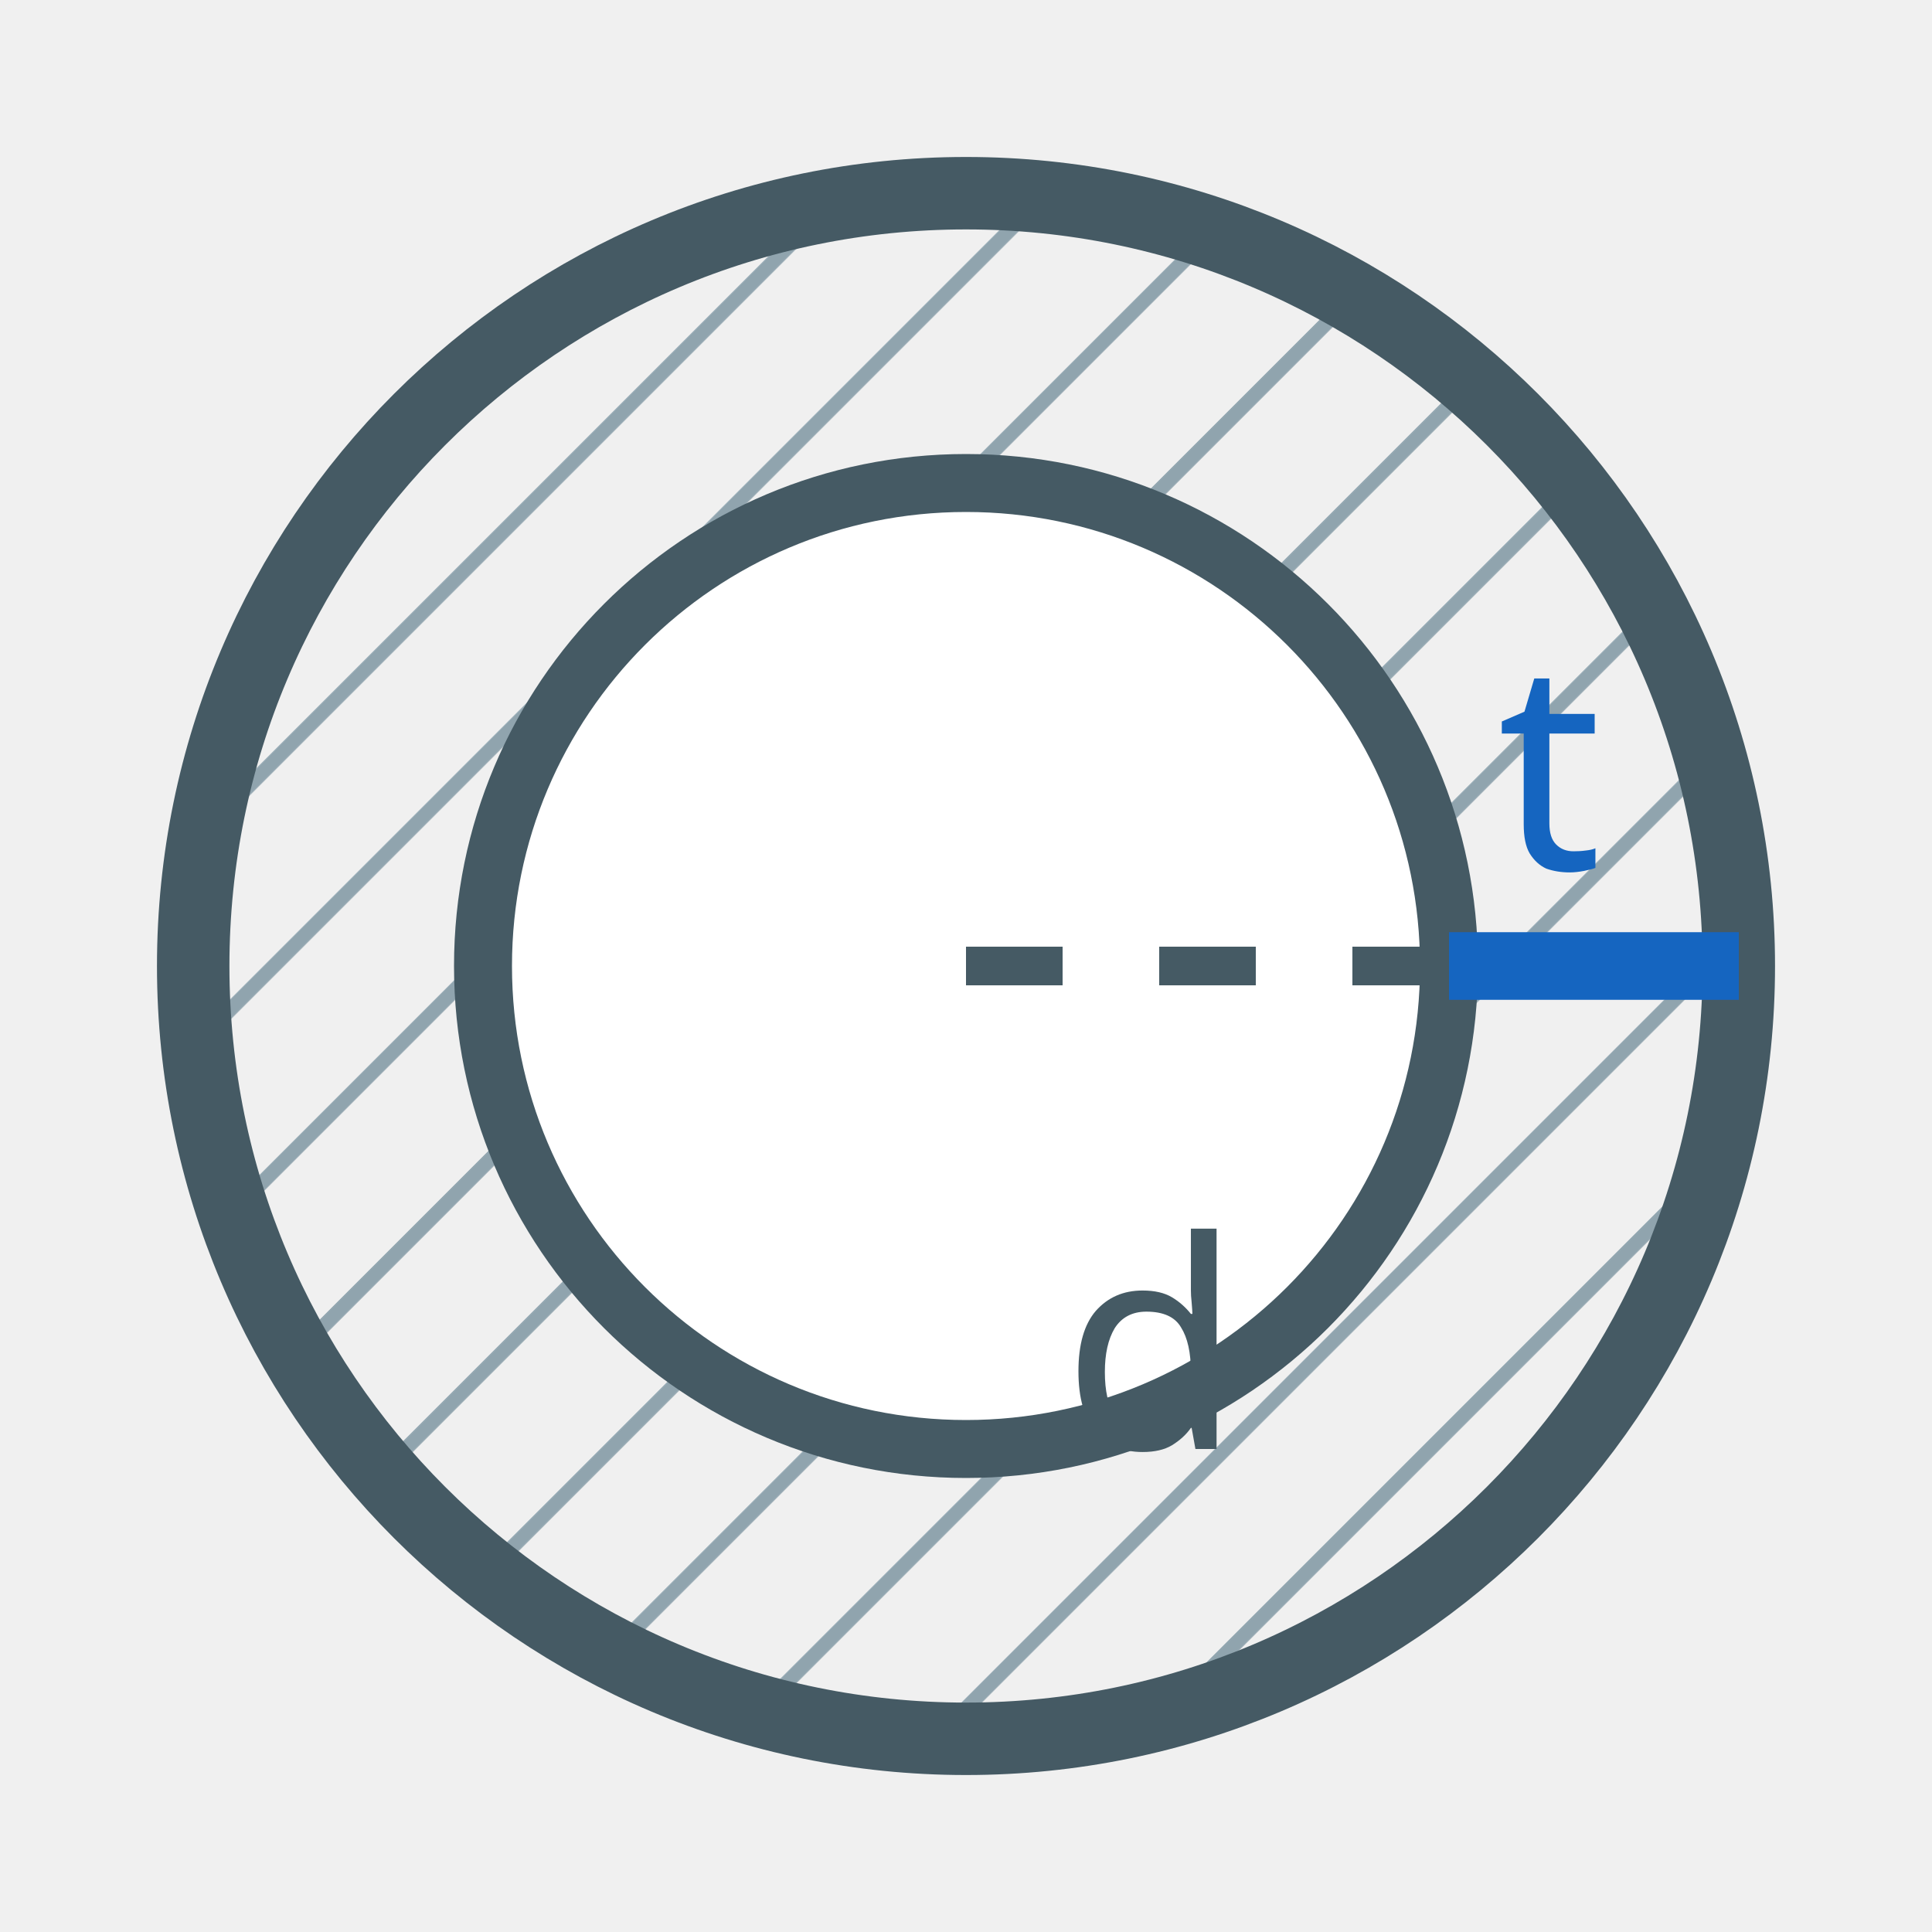
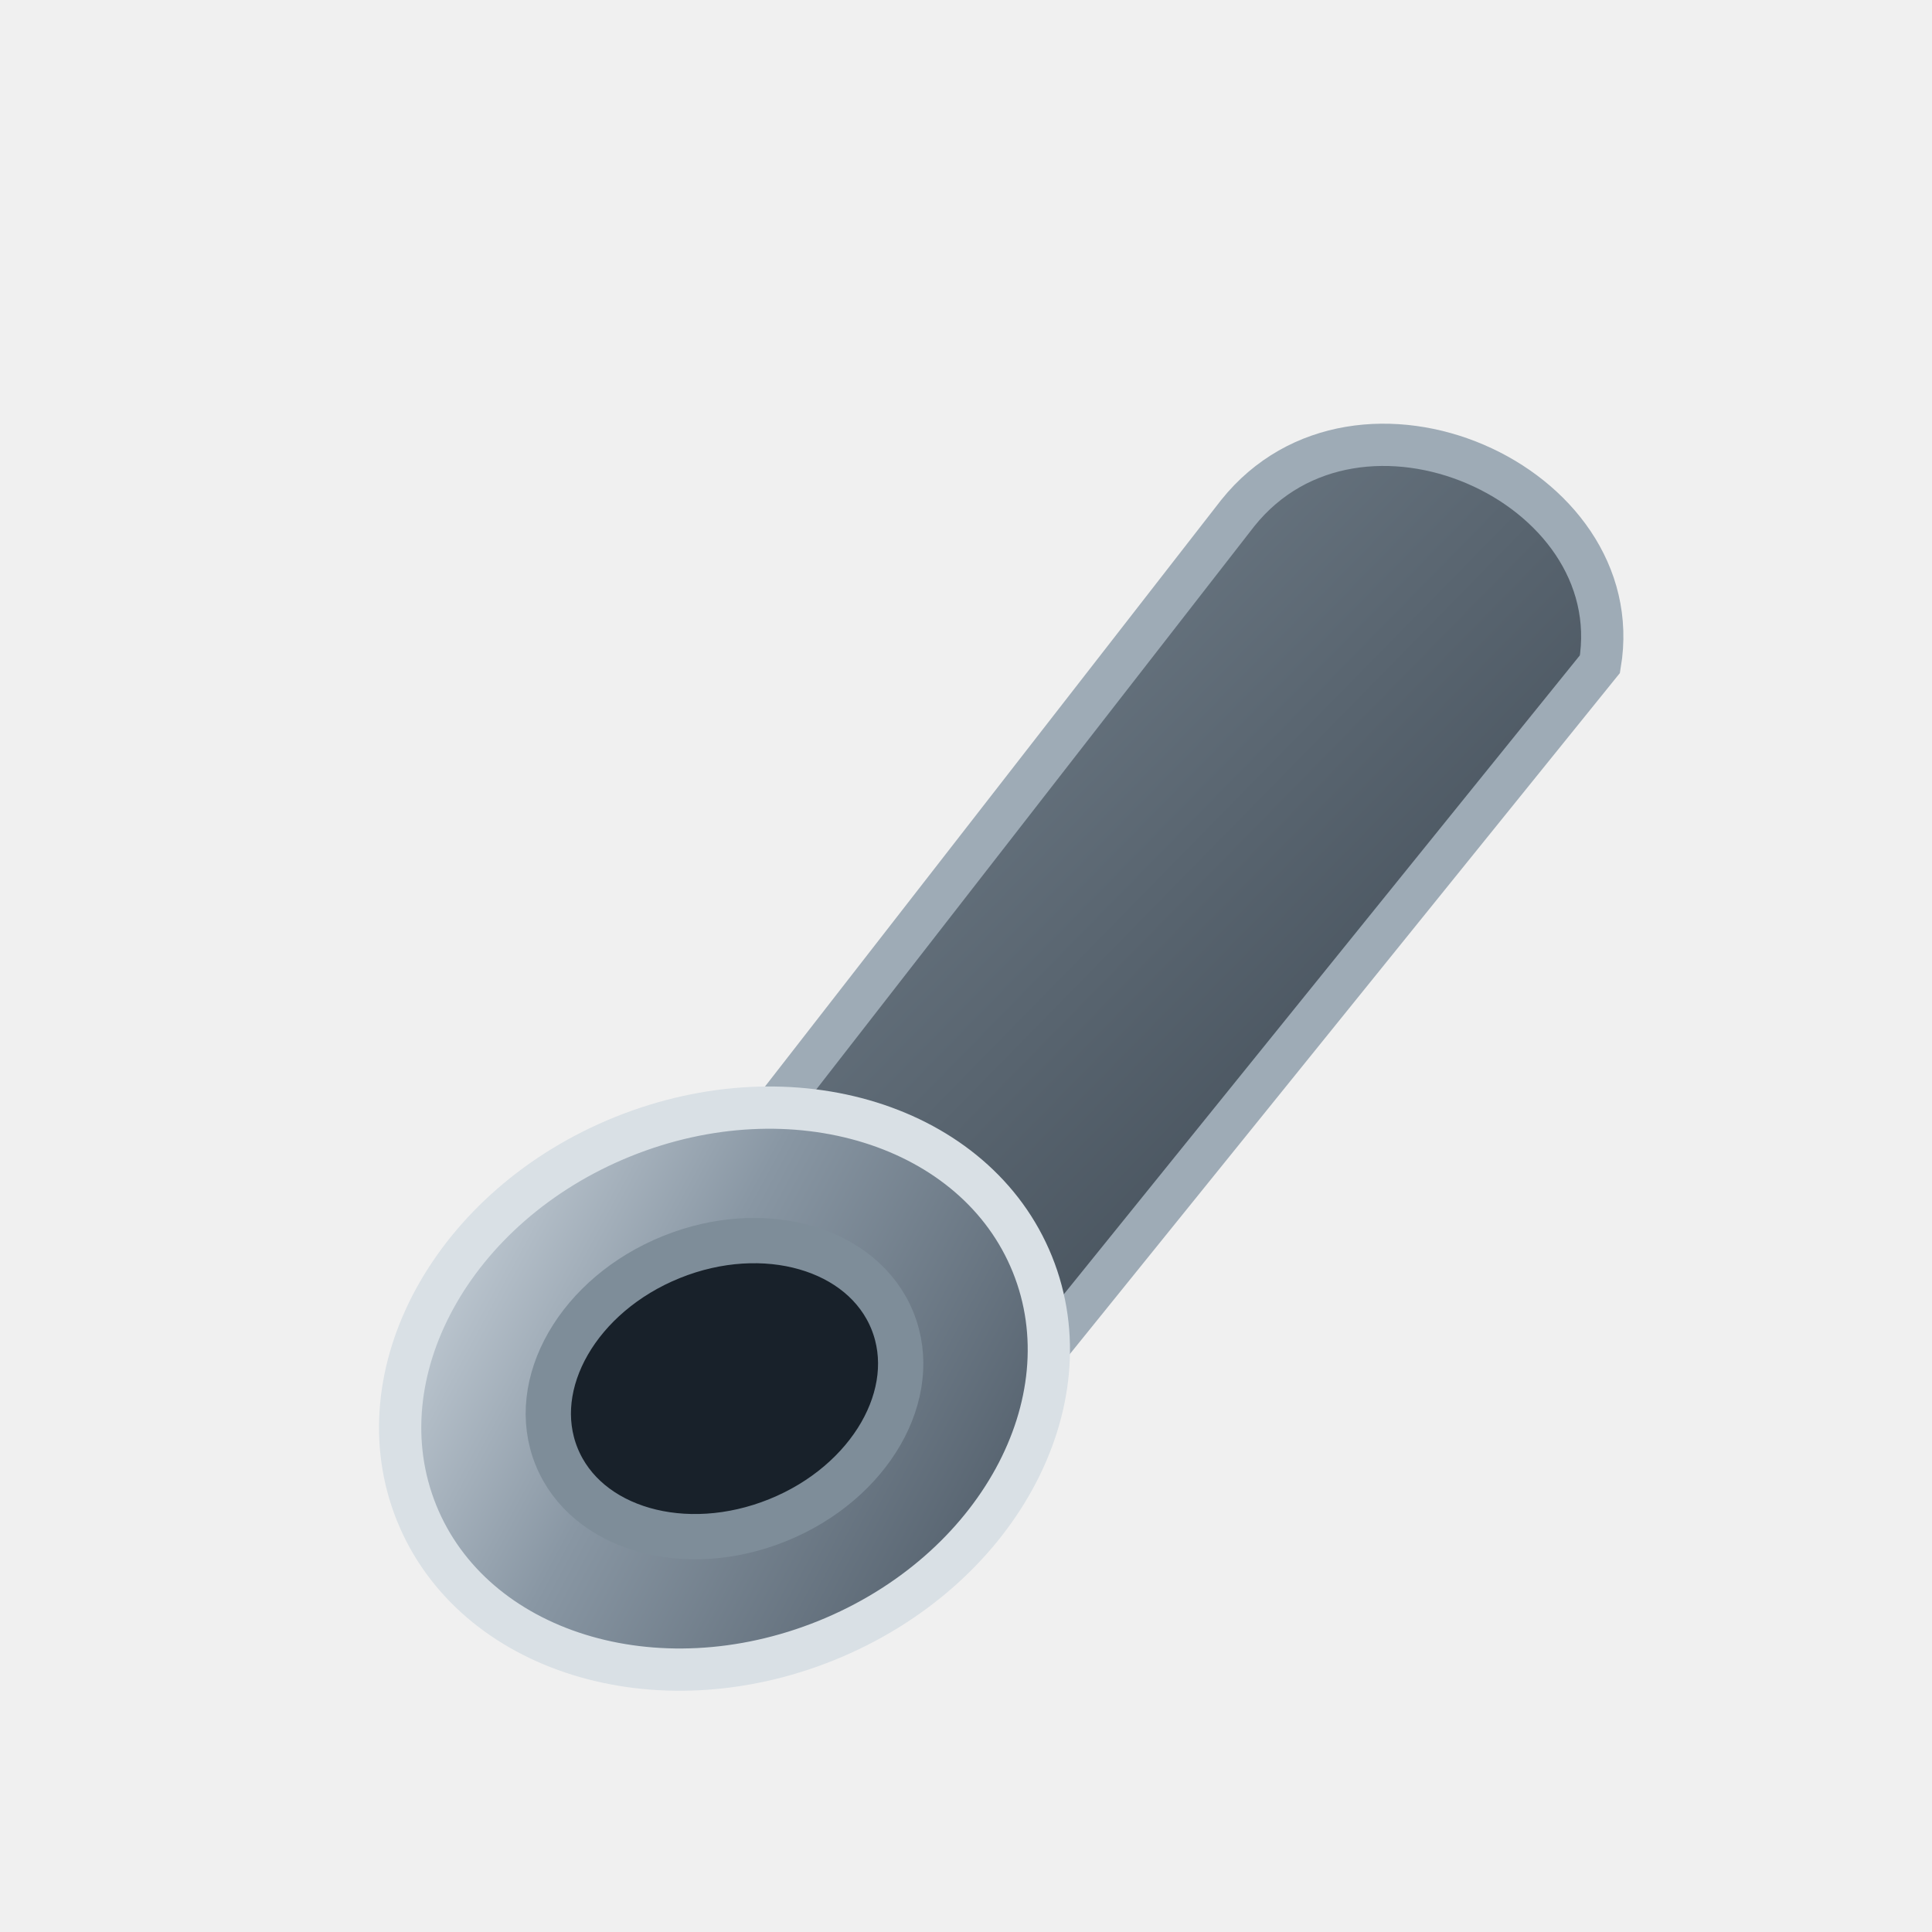
- <svg xmlns="http://www.w3.org/2000/svg" viewBox="0 0 40 40" width="40" height="40">
+ <svg xmlns="http://www.w3.org/2000/svg" viewBox="0 0 64 64" fill="none" role="img">
  <defs>
-     <pattern id="h" patternUnits="userSpaceOnUse" width="3" height="3" patternTransform="rotate(45)">
-       <line x1="0" y1="0" x2="0" y2="3" stroke="#90A4AE" stroke-width="0.6" />
-     </pattern>
+     <linearGradient id="steel" x1="0" y1="0" x2="1" y2="1">
+       <stop offset="0" stop-color="#d8e0e7" />
+       <stop offset=".42" stop-color="#8997a4" />
+       <stop offset="1" stop-color="#46525e" />
+     </linearGradient>
+     <linearGradient id="dark" x1="0" y1="0" x2="1" y2="1">
+       <stop offset="0" stop-color="#82909c" />
+       <stop offset="1" stop-color="#303a44" />
+     </linearGradient>
  </defs>
-   <circle cx="20" cy="20" r="16" fill="url(#h)" stroke="#455A64" stroke-width="1.5" />
-   <circle cx="20" cy="20" r="10" fill="#fff" stroke="#455A64" stroke-width="1.2" />
-   <line x1="20" y1="20" x2="36" y2="20" stroke="#455A64" stroke-width="0.8" stroke-dasharray="2,2" />
-   <line x1="30" y1="20" x2="36" y2="20" stroke="#1565C0" stroke-width="1.4" />
-   <line x1="20" y1="20" x2="30" y2="20" stroke="#455A64" stroke-width="0.8" stroke-dasharray="2,2" />
-   <text x="31" y="18" font-size="6" fill="#1565C0" font-family="sans-serif">t</text>
-   <text x="22" y="30" font-size="6" fill="#455A64" font-family="sans-serif">d</text>
+   <path d="M20 44 41 17c4-5 13-1 12 5L32 48" fill="url(#dark)" stroke="#9eabb6" stroke-width="1.4" />
+   <ellipse cx="24" cy="46" rx="11" ry="9" transform="rotate(-22 24 46)" fill="url(#steel)" stroke="#d9e0e5" stroke-width="1.4" />
+   <ellipse cx="24" cy="46" rx="6" ry="4.7" transform="rotate(-22 24 46)" fill="#18212a" stroke="#7e8d99" stroke-width="1.5" />
</svg>
